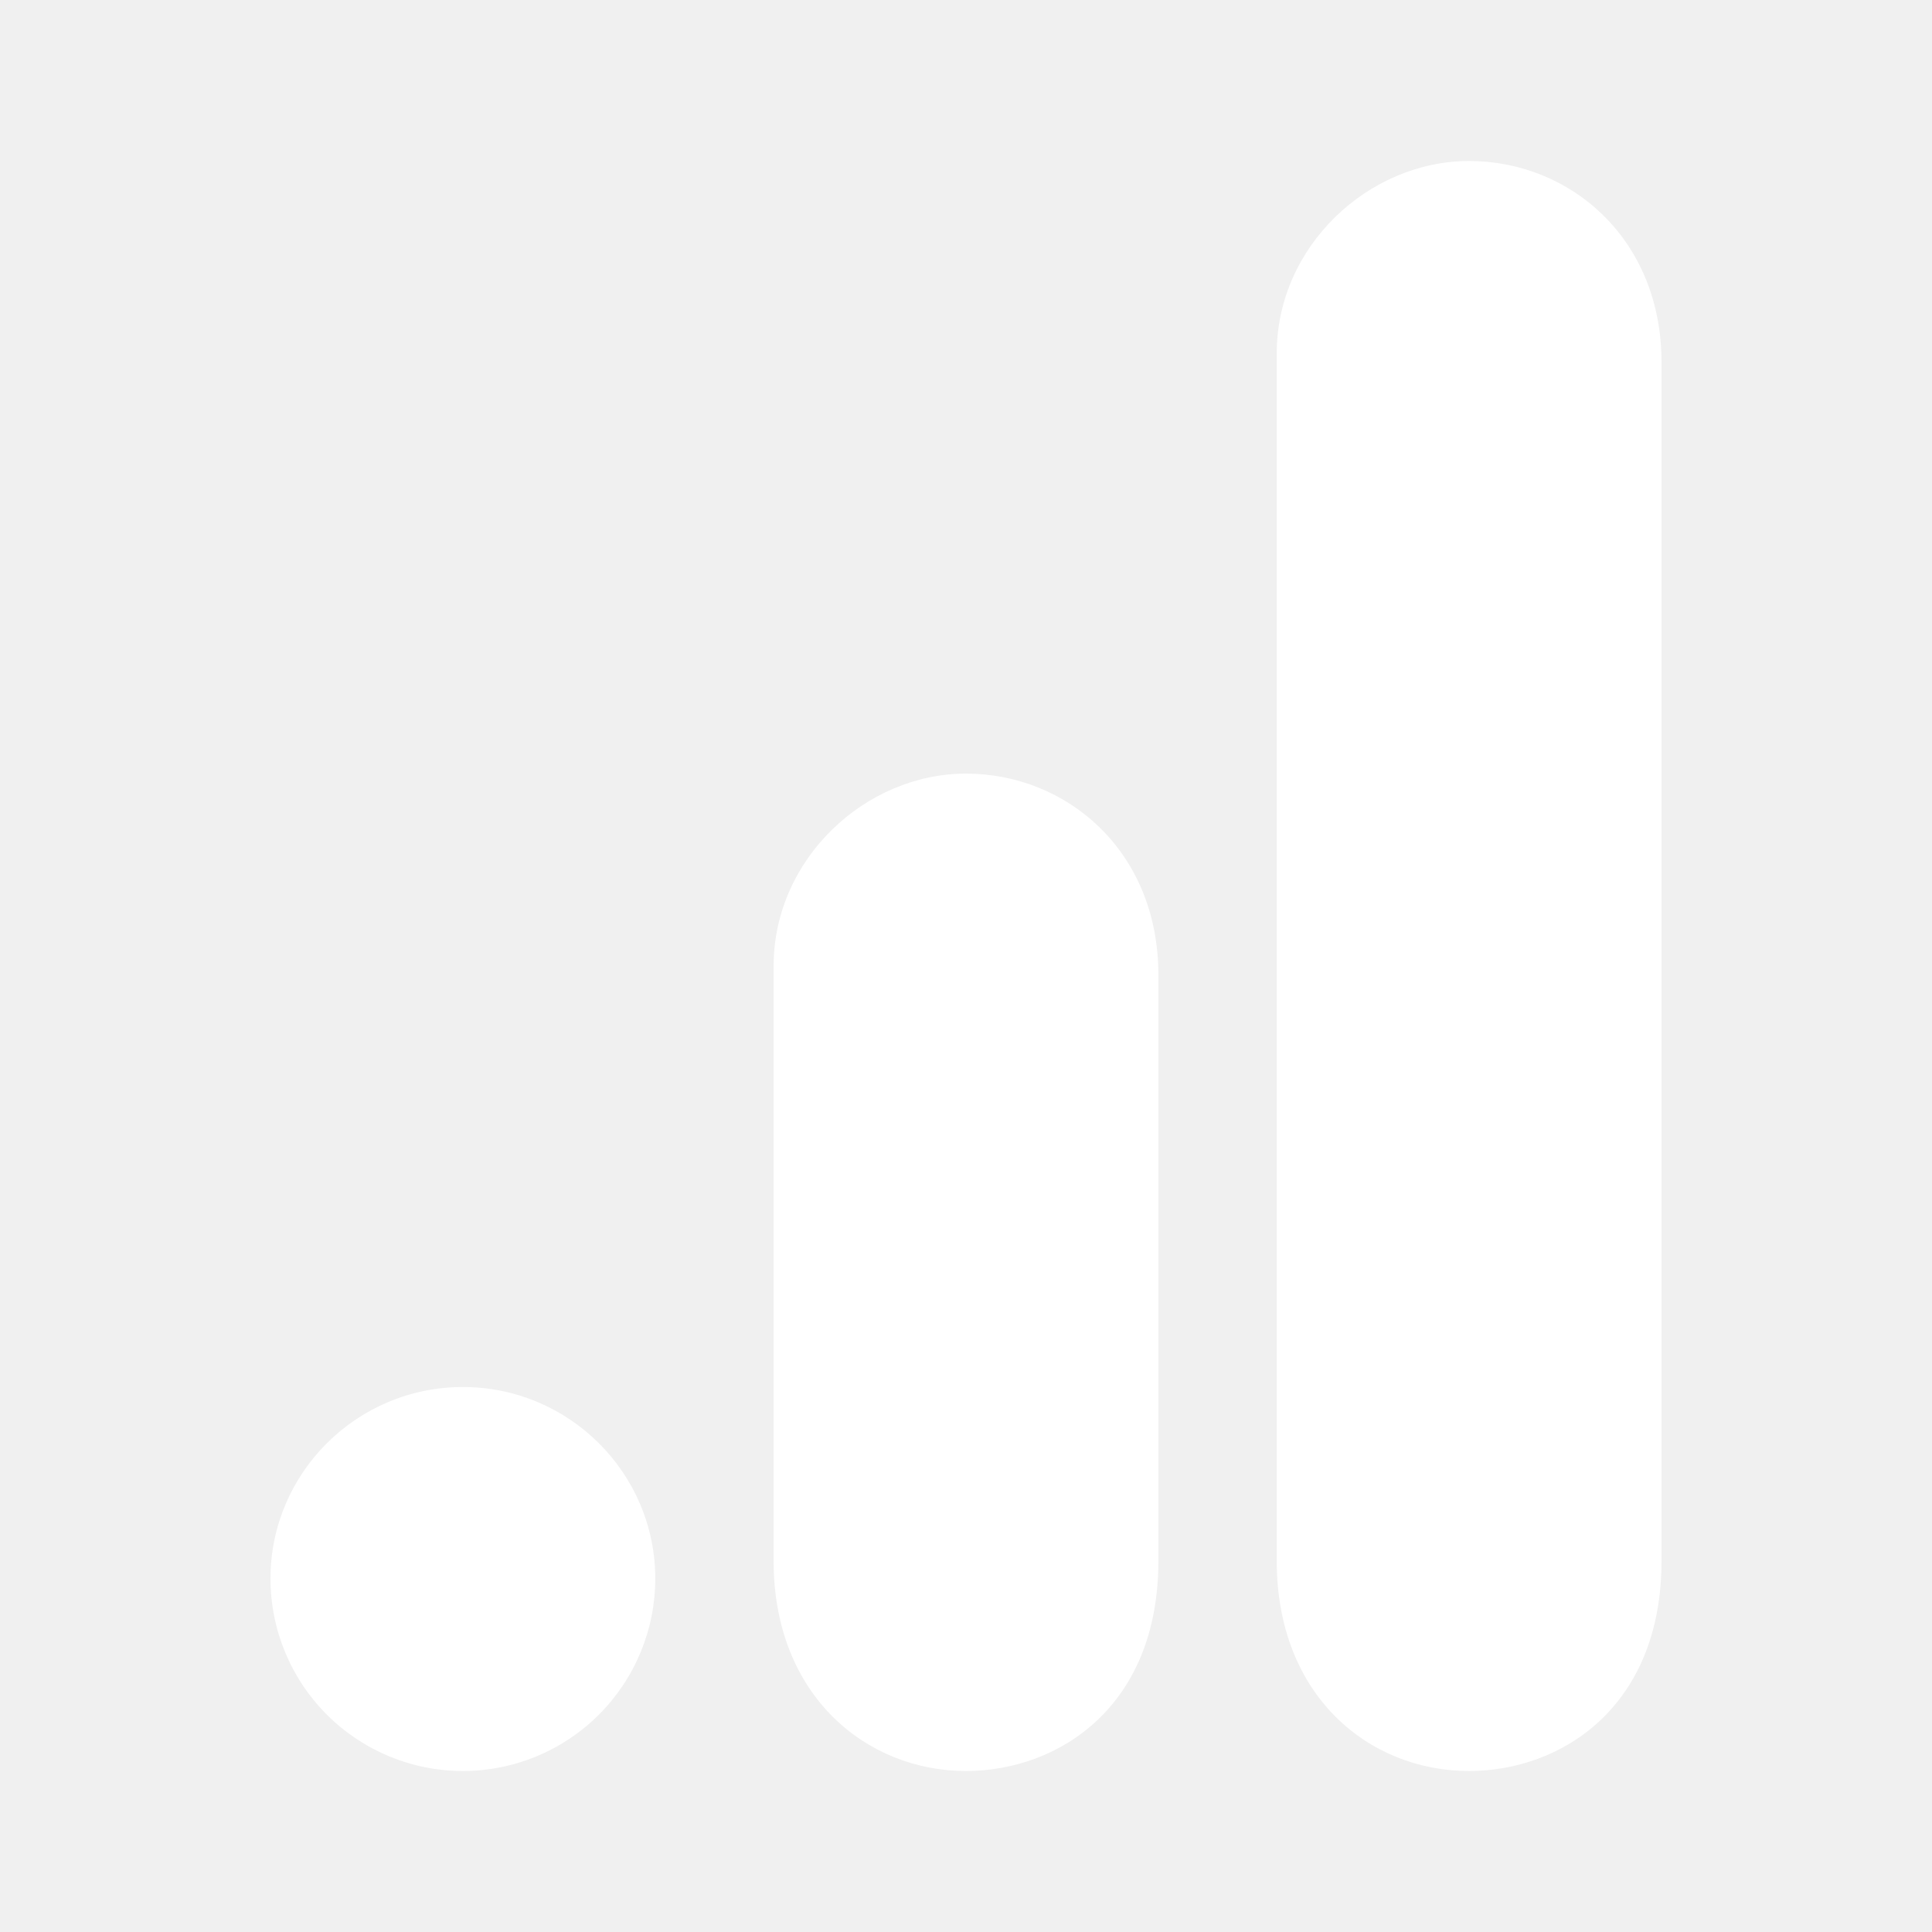
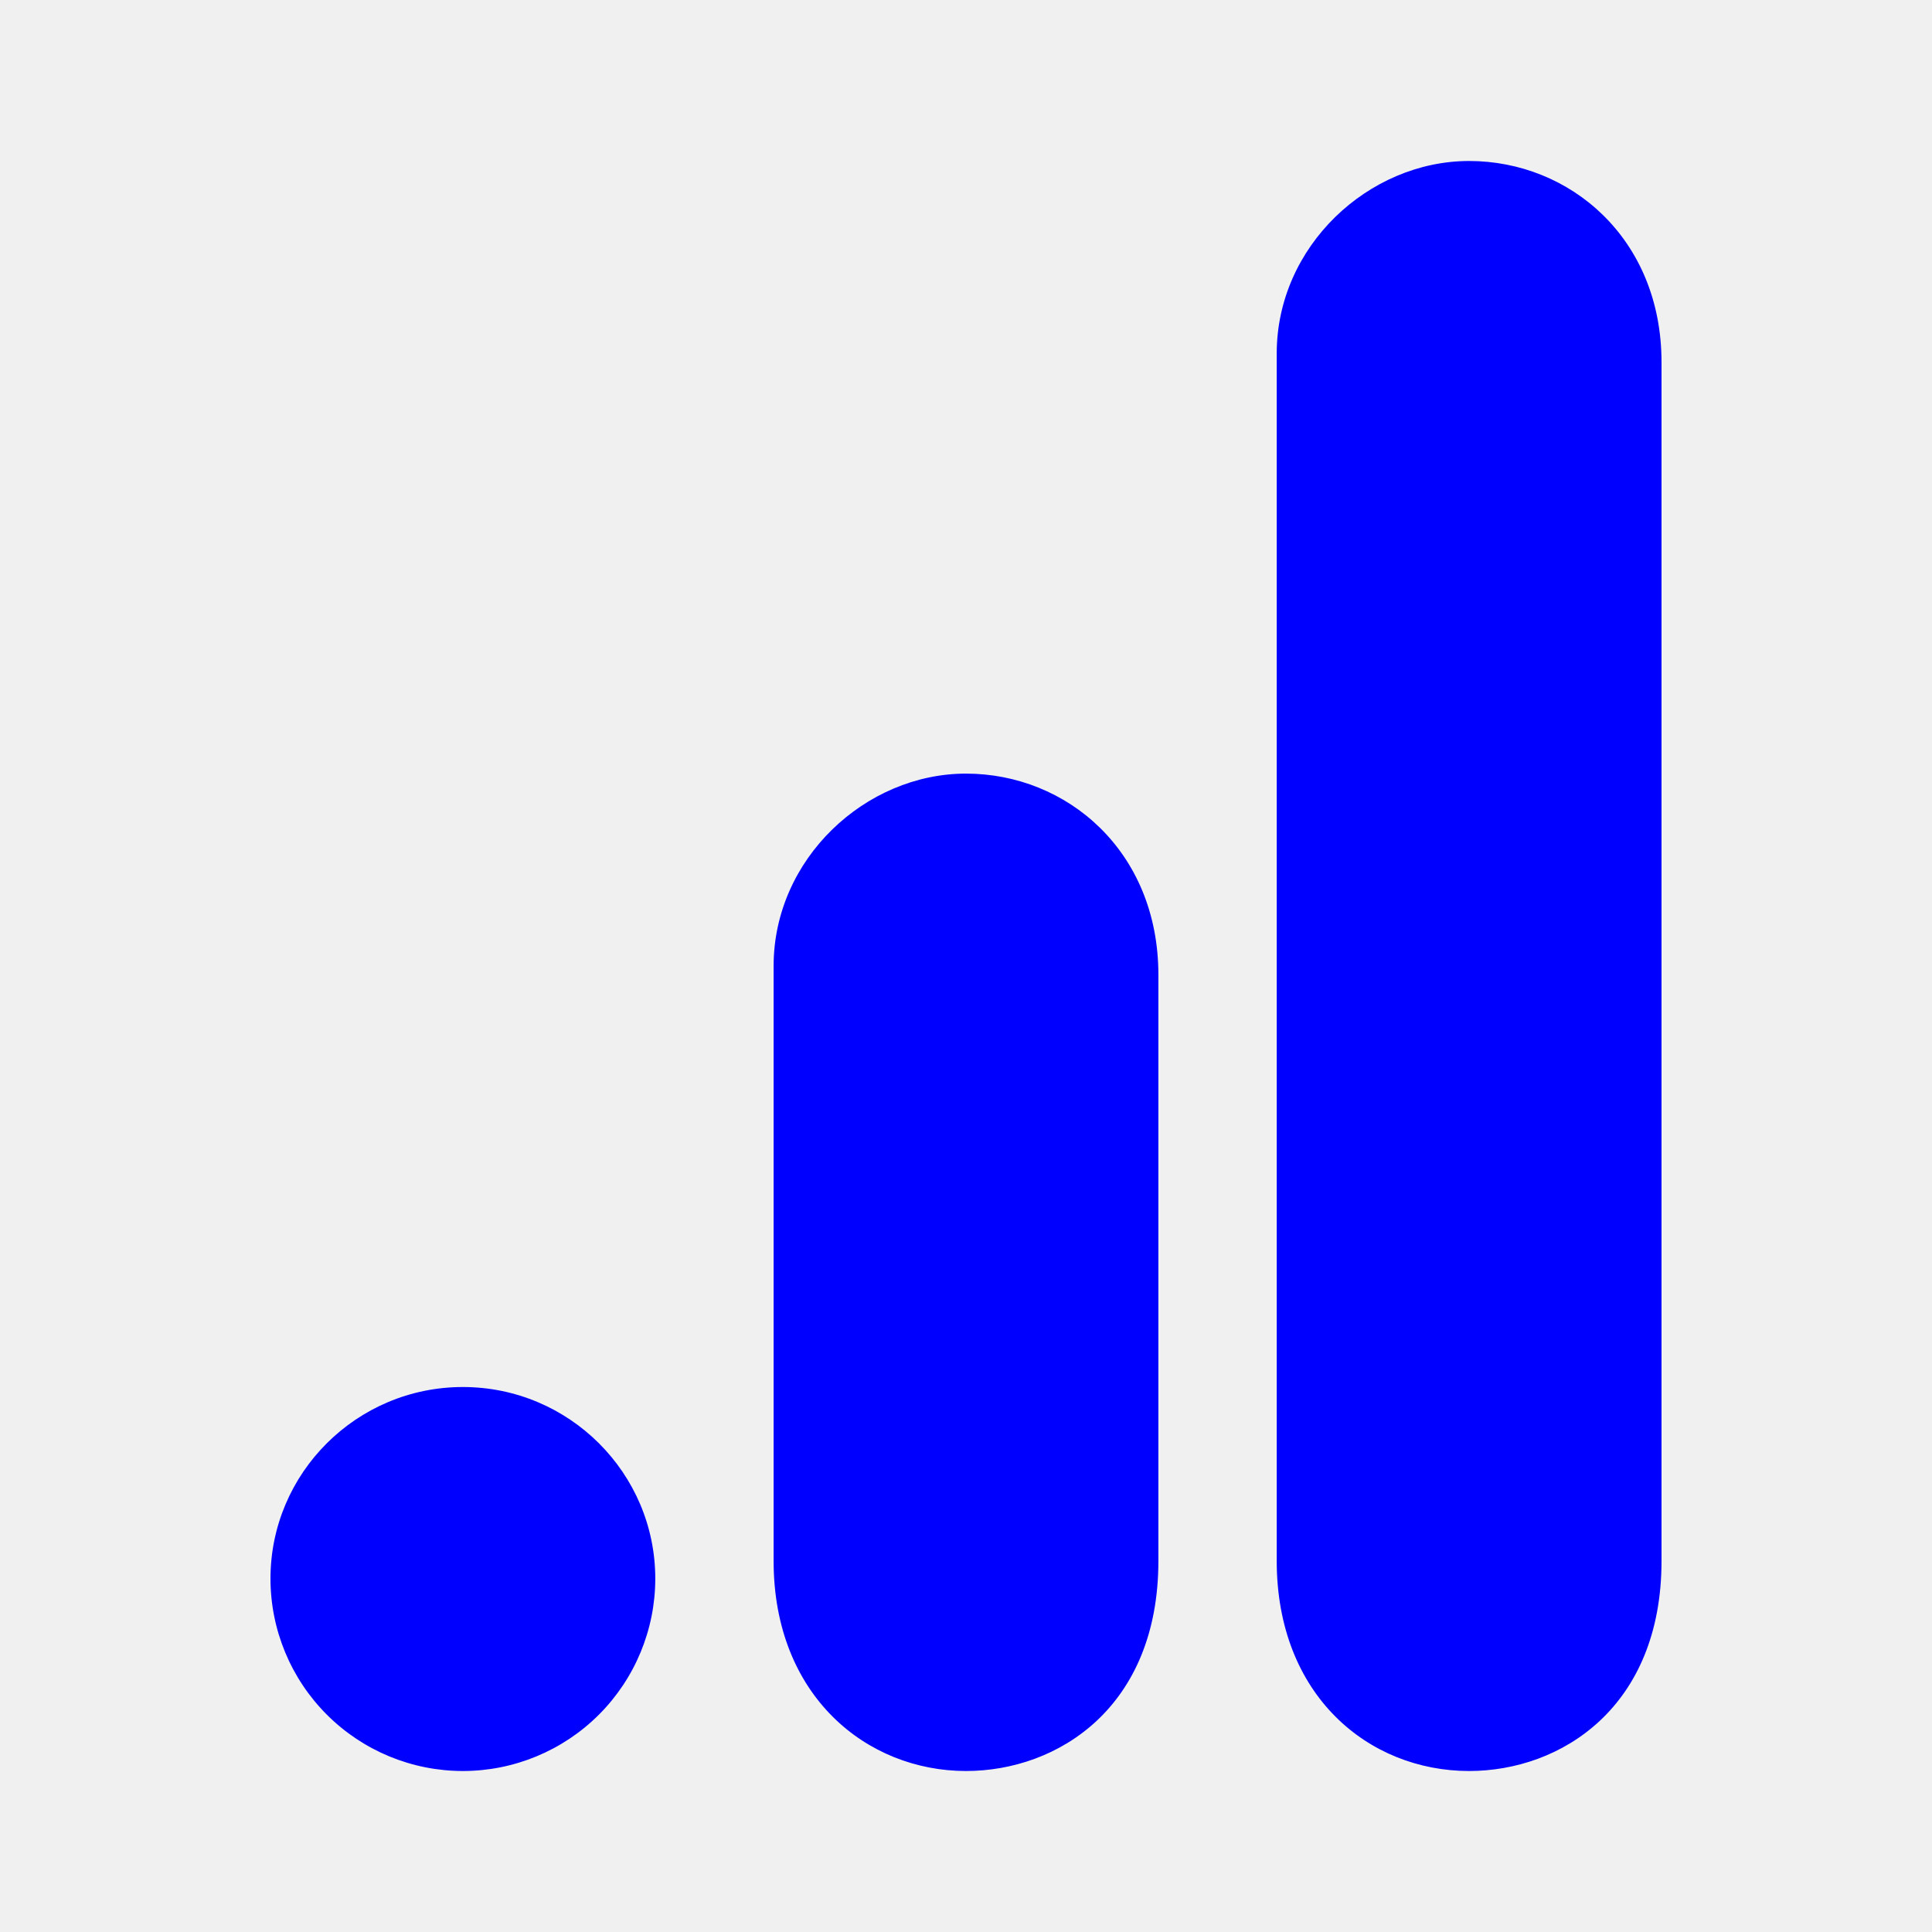
<svg xmlns="http://www.w3.org/2000/svg" width="100" height="100" viewBox="0 0 100 100" fill="none">
-   <path d="M66.083 18.292V80.792C66.083 87.75 70.833 91.667 76.042 91.667C80.792 91.667 86 88.375 86 80.792V18.75C86 12.333 81.25 8.333 76.042 8.333C70.833 8.333 66.083 12.75 66.083 18.292V18.292ZM40.042 50V80.792C40.042 87.792 44.875 91.667 50 91.667C54.75 91.667 59.958 88.375 59.958 80.792V50.458C59.958 44.042 55.208 40.042 50 40.042C44.792 40.042 40.042 44.458 40.042 50ZM23.958 71.792C29.458 71.792 33.917 76.25 33.917 81.708C33.917 84.35 32.867 86.882 31 88.75C29.132 90.618 26.599 91.667 23.958 91.667C21.317 91.667 18.784 90.618 16.917 88.75C15.049 86.882 14 84.35 14 81.708C14 76.25 18.458 71.792 23.958 71.792Z" fill="white" />
+   <path d="M66.083 18.292V80.792C66.083 87.75 70.833 91.667 76.042 91.667C80.792 91.667 86 88.375 86 80.792V18.75C86 12.333 81.25 8.333 76.042 8.333C70.833 8.333 66.083 12.75 66.083 18.292V18.292ZM40.042 50V80.792C40.042 87.792 44.875 91.667 50 91.667C54.75 91.667 59.958 88.375 59.958 80.792V50.458C59.958 44.042 55.208 40.042 50 40.042C44.792 40.042 40.042 44.458 40.042 50ZM23.958 71.792C29.458 71.792 33.917 76.25 33.917 81.708C33.917 84.35 32.867 86.882 31 88.75C29.132 90.618 26.599 91.667 23.958 91.667C21.317 91.667 18.784 90.618 16.917 88.75C15.049 86.882 14 84.35 14 81.708C14 76.25 18.458 71.792 23.958 71.792Z" fill="blue" />
</svg>
